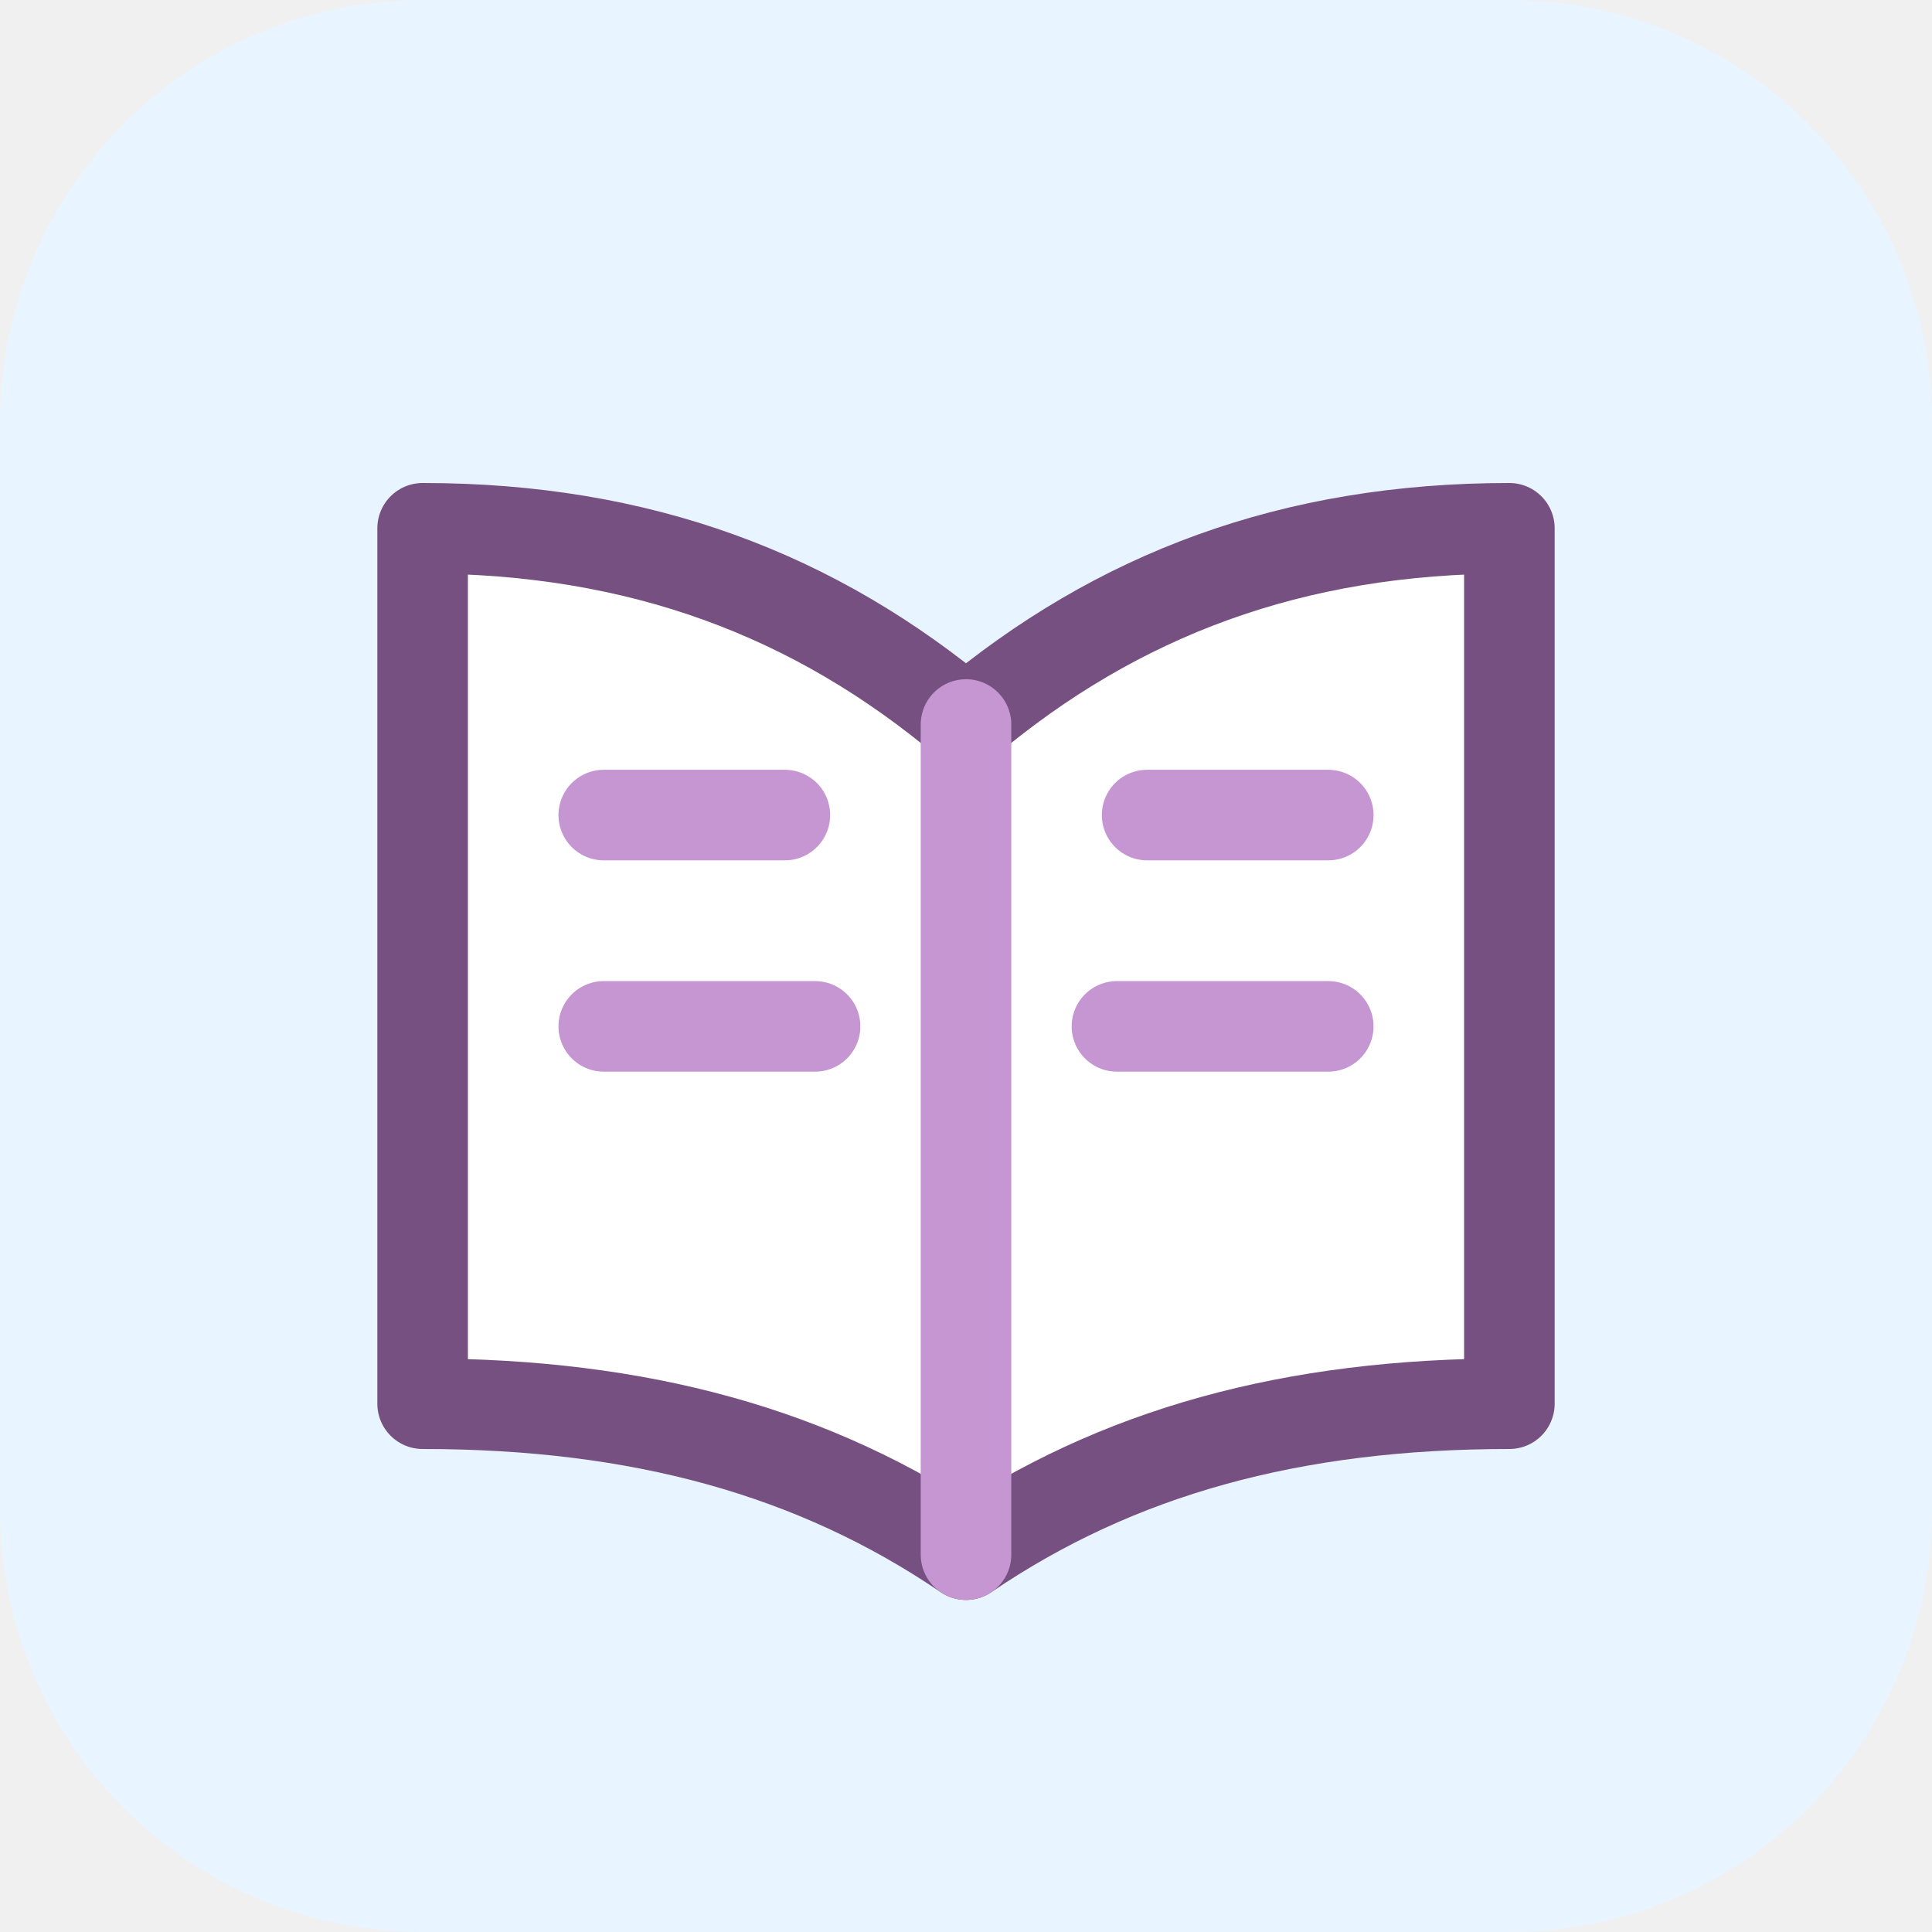
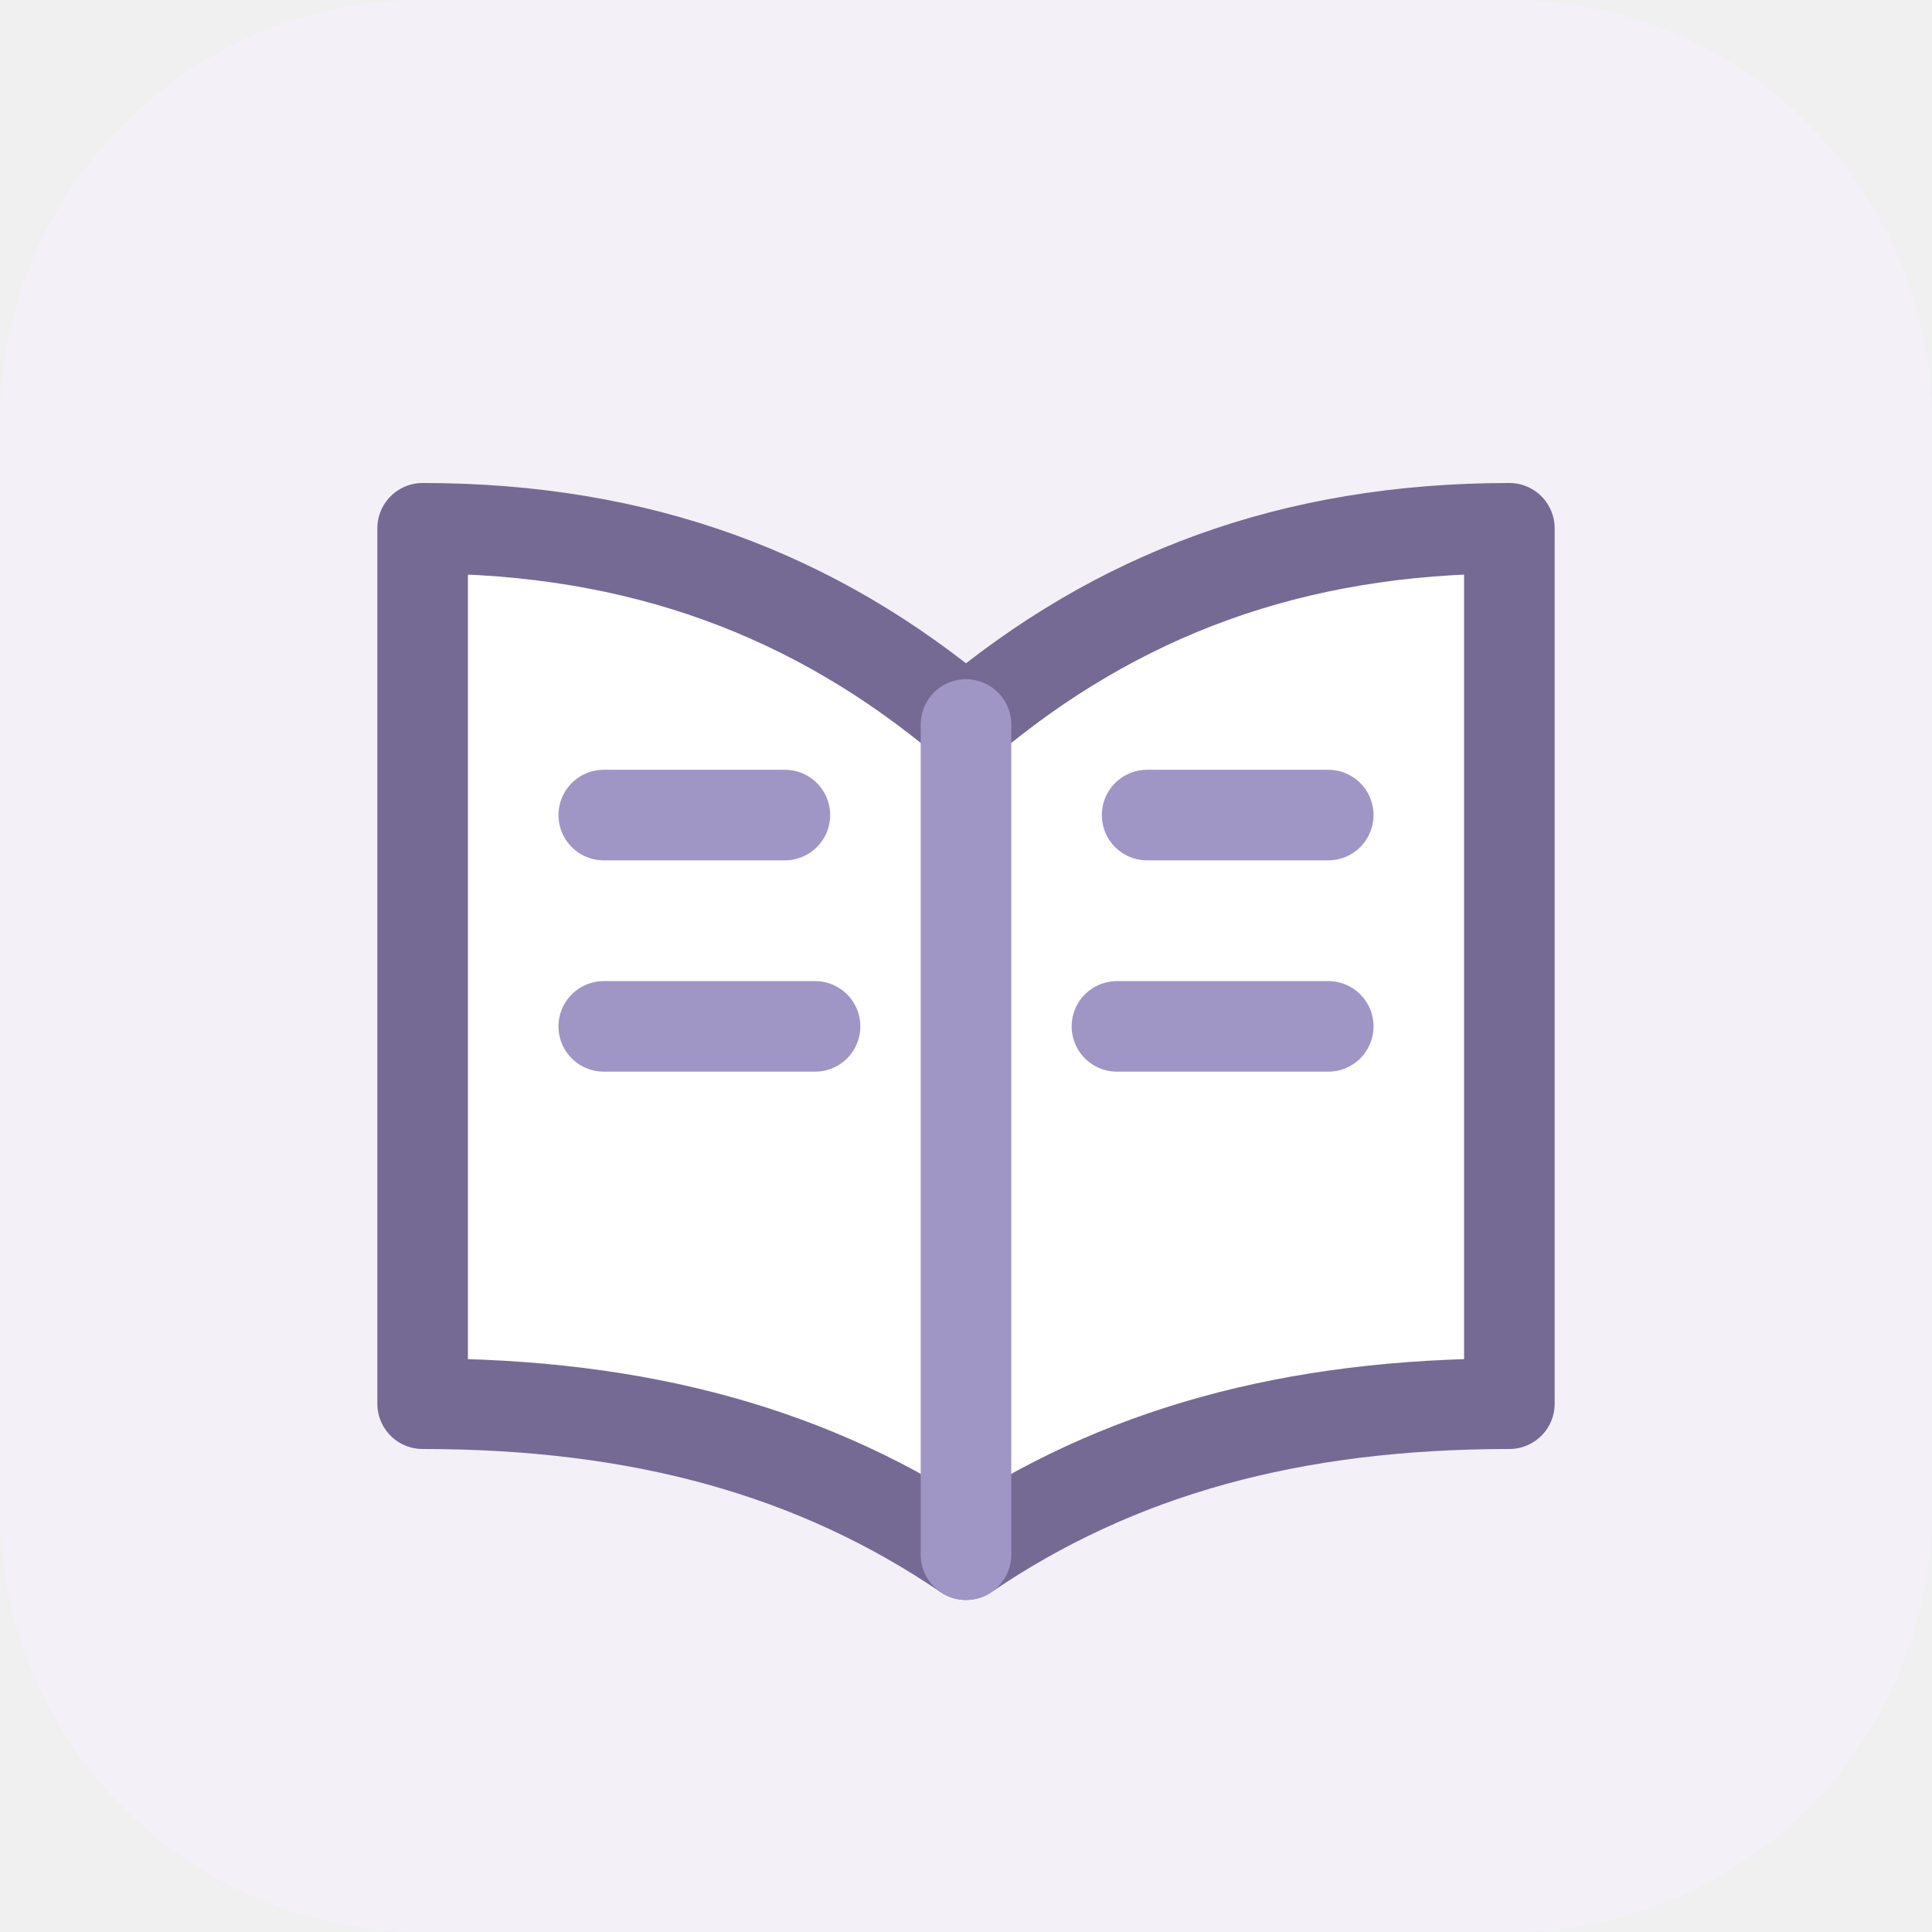
- <svg xmlns="http://www.w3.org/2000/svg" viewBox="0 0 64 64" role="img" aria-label="Visiting Scholar Guide">
-   <rect width="64" height="64" rx="14" fill="#e8f4ff" />
-   <path d="M14 17.5c7.2 0 13 2.2 18 6.4 5-4.2 10.8-6.4 18-6.4v29c-7.2 0-13 1.6-18 5-5-3.4-10.8-5-18-5v-29Z" fill="#fff" stroke="#765080" stroke-width="3" stroke-linejoin="round" />
-   <path d="M32 24v27.5M20 27h6M38 27h6M20 34h7M37 34h7" fill="none" stroke="#c596d1" stroke-width="3" stroke-linecap="round" />
+ <svg xmlns="http://www.w3.org/2000/svg" viewBox="0 0 64 64" role="img" aria-label="Victoria Cheng Visiting Scholar Notes">
+   <rect width="64" height="64" rx="14" fill="#f3f0f8" />
+   <path d="M14 17.5c7.2 0 13 2.2 18 6.4 5-4.2 10.8-6.4 18-6.4v29c-7.2 0-13 1.6-18 5-5-3.4-10.8-5-18-5v-29Z" fill="#fff" stroke="#756a94" stroke-width="3" stroke-linejoin="round" />
+   <path d="M32 24v27.5M20 27h6M38 27h6M20 34h7M37 34h7" fill="none" stroke="#9f96c6" stroke-width="3" stroke-linecap="round" />
</svg>
